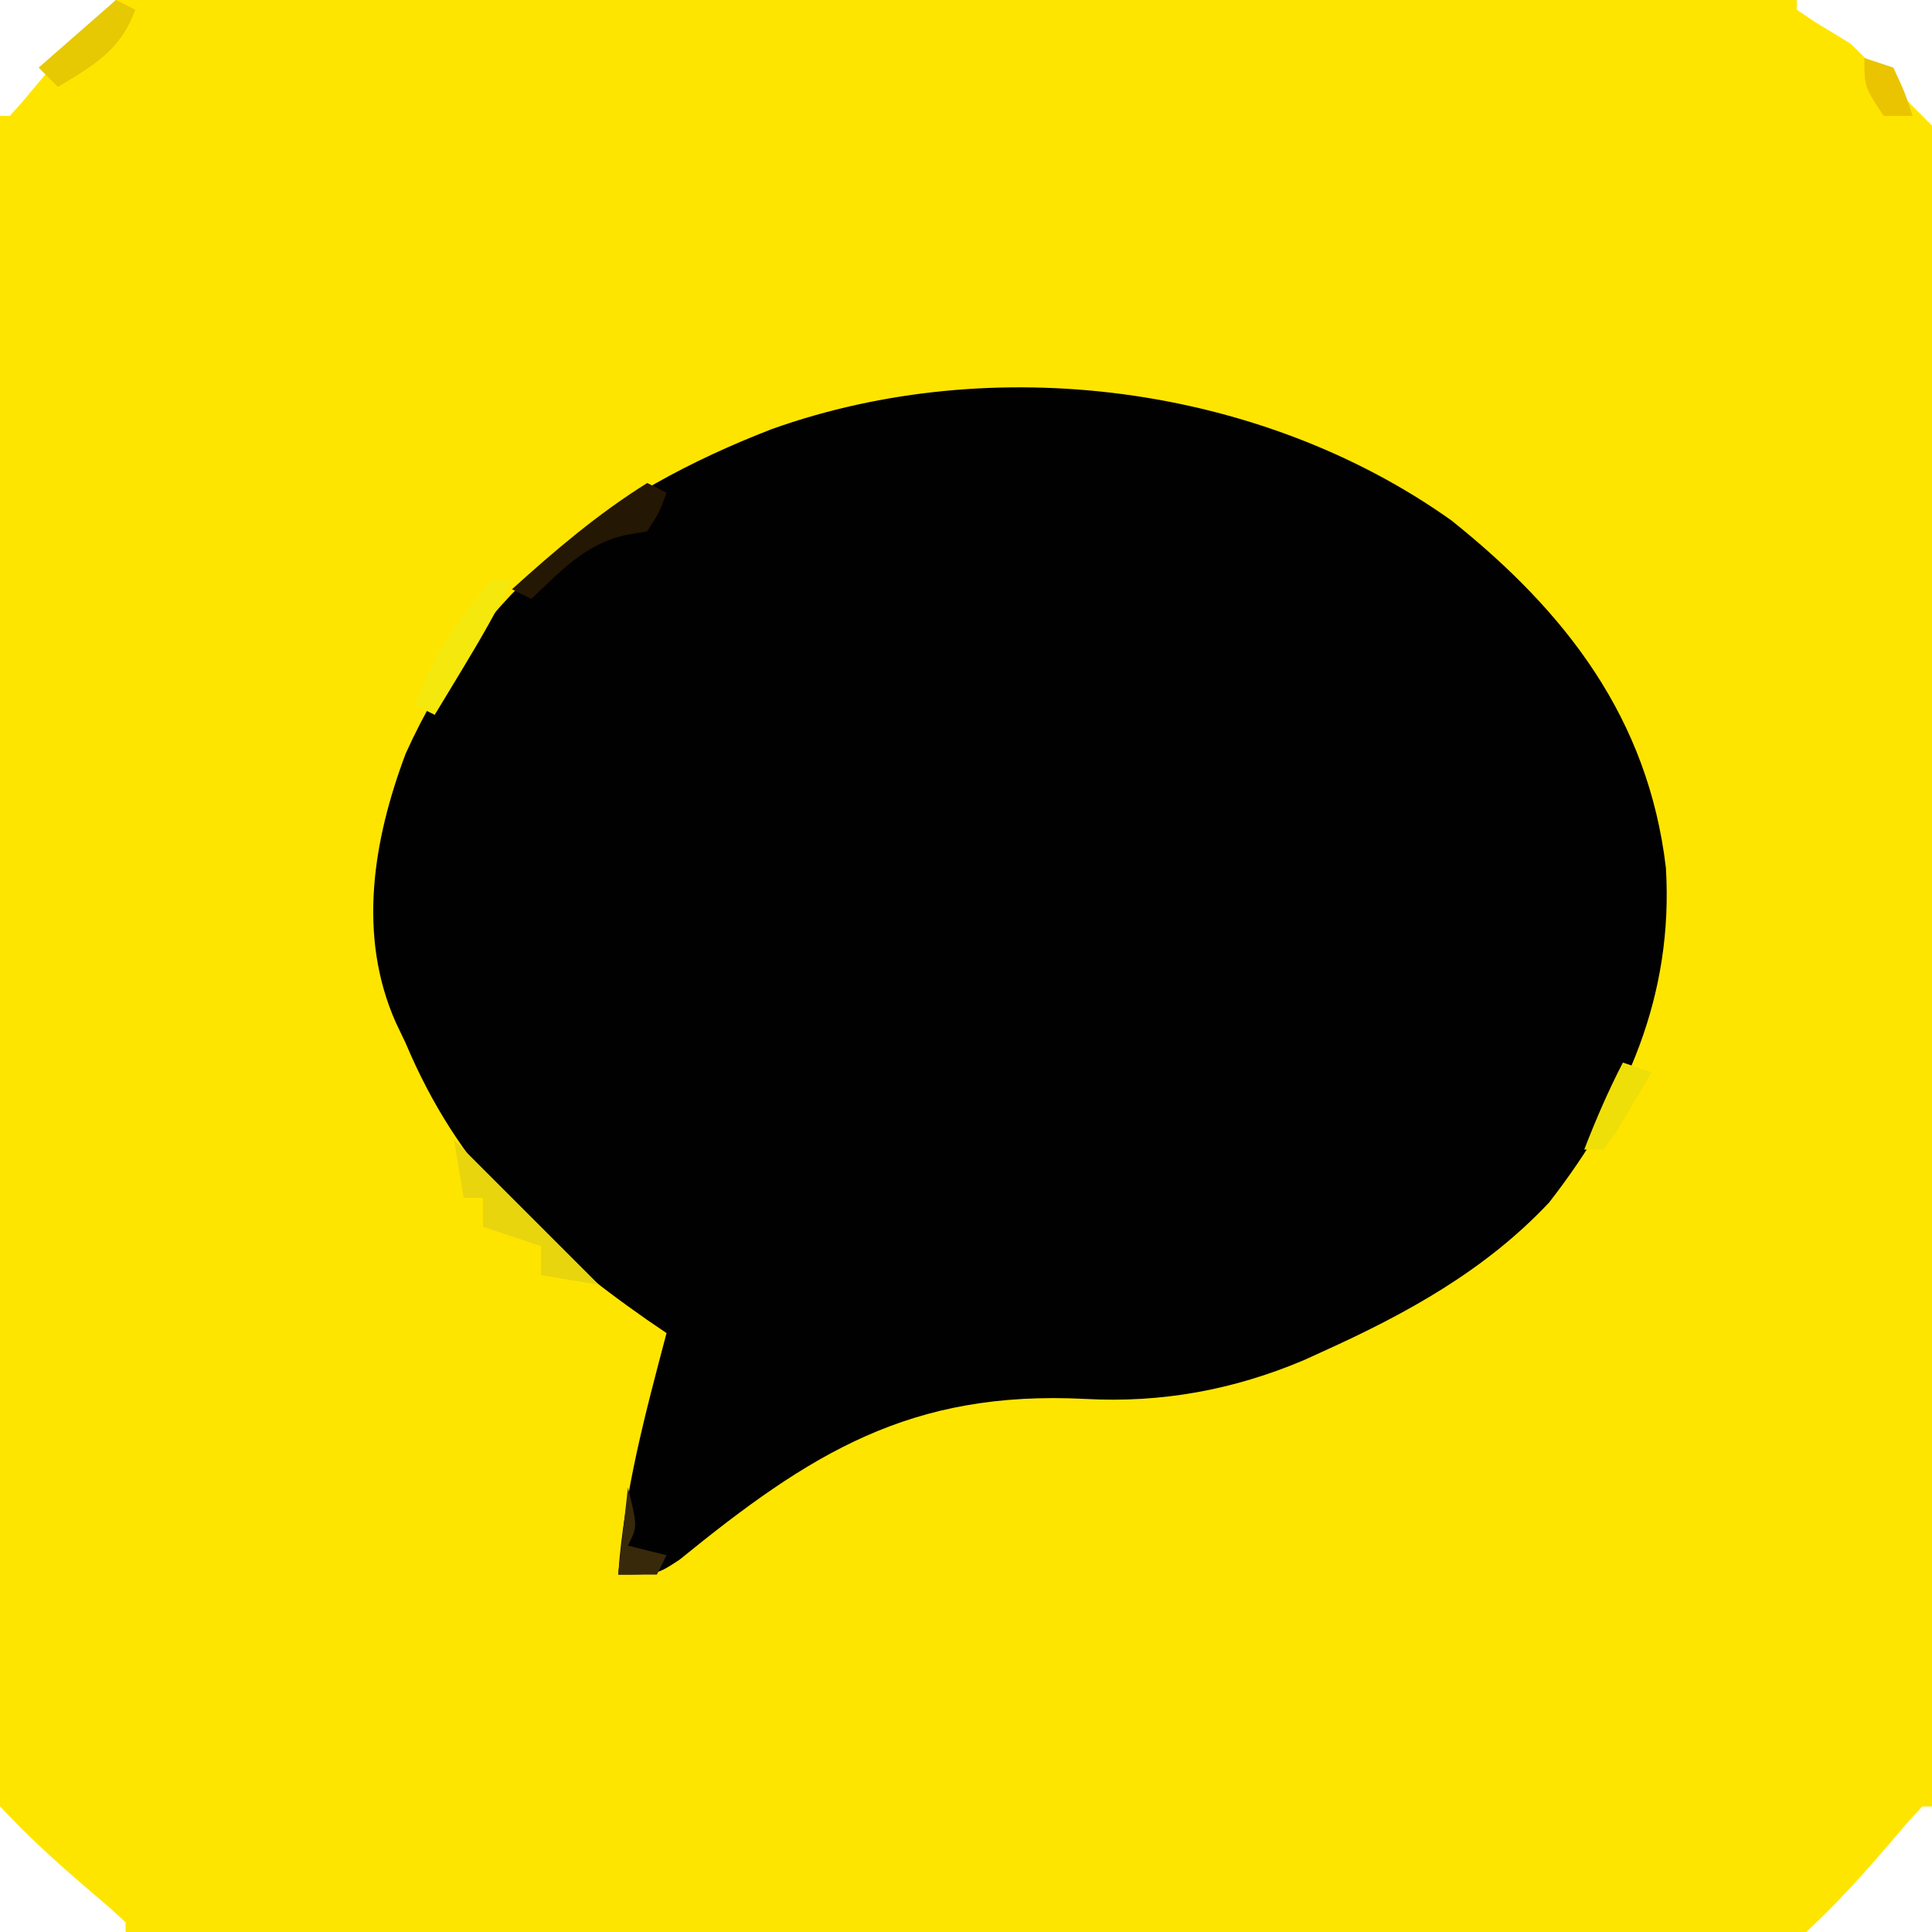
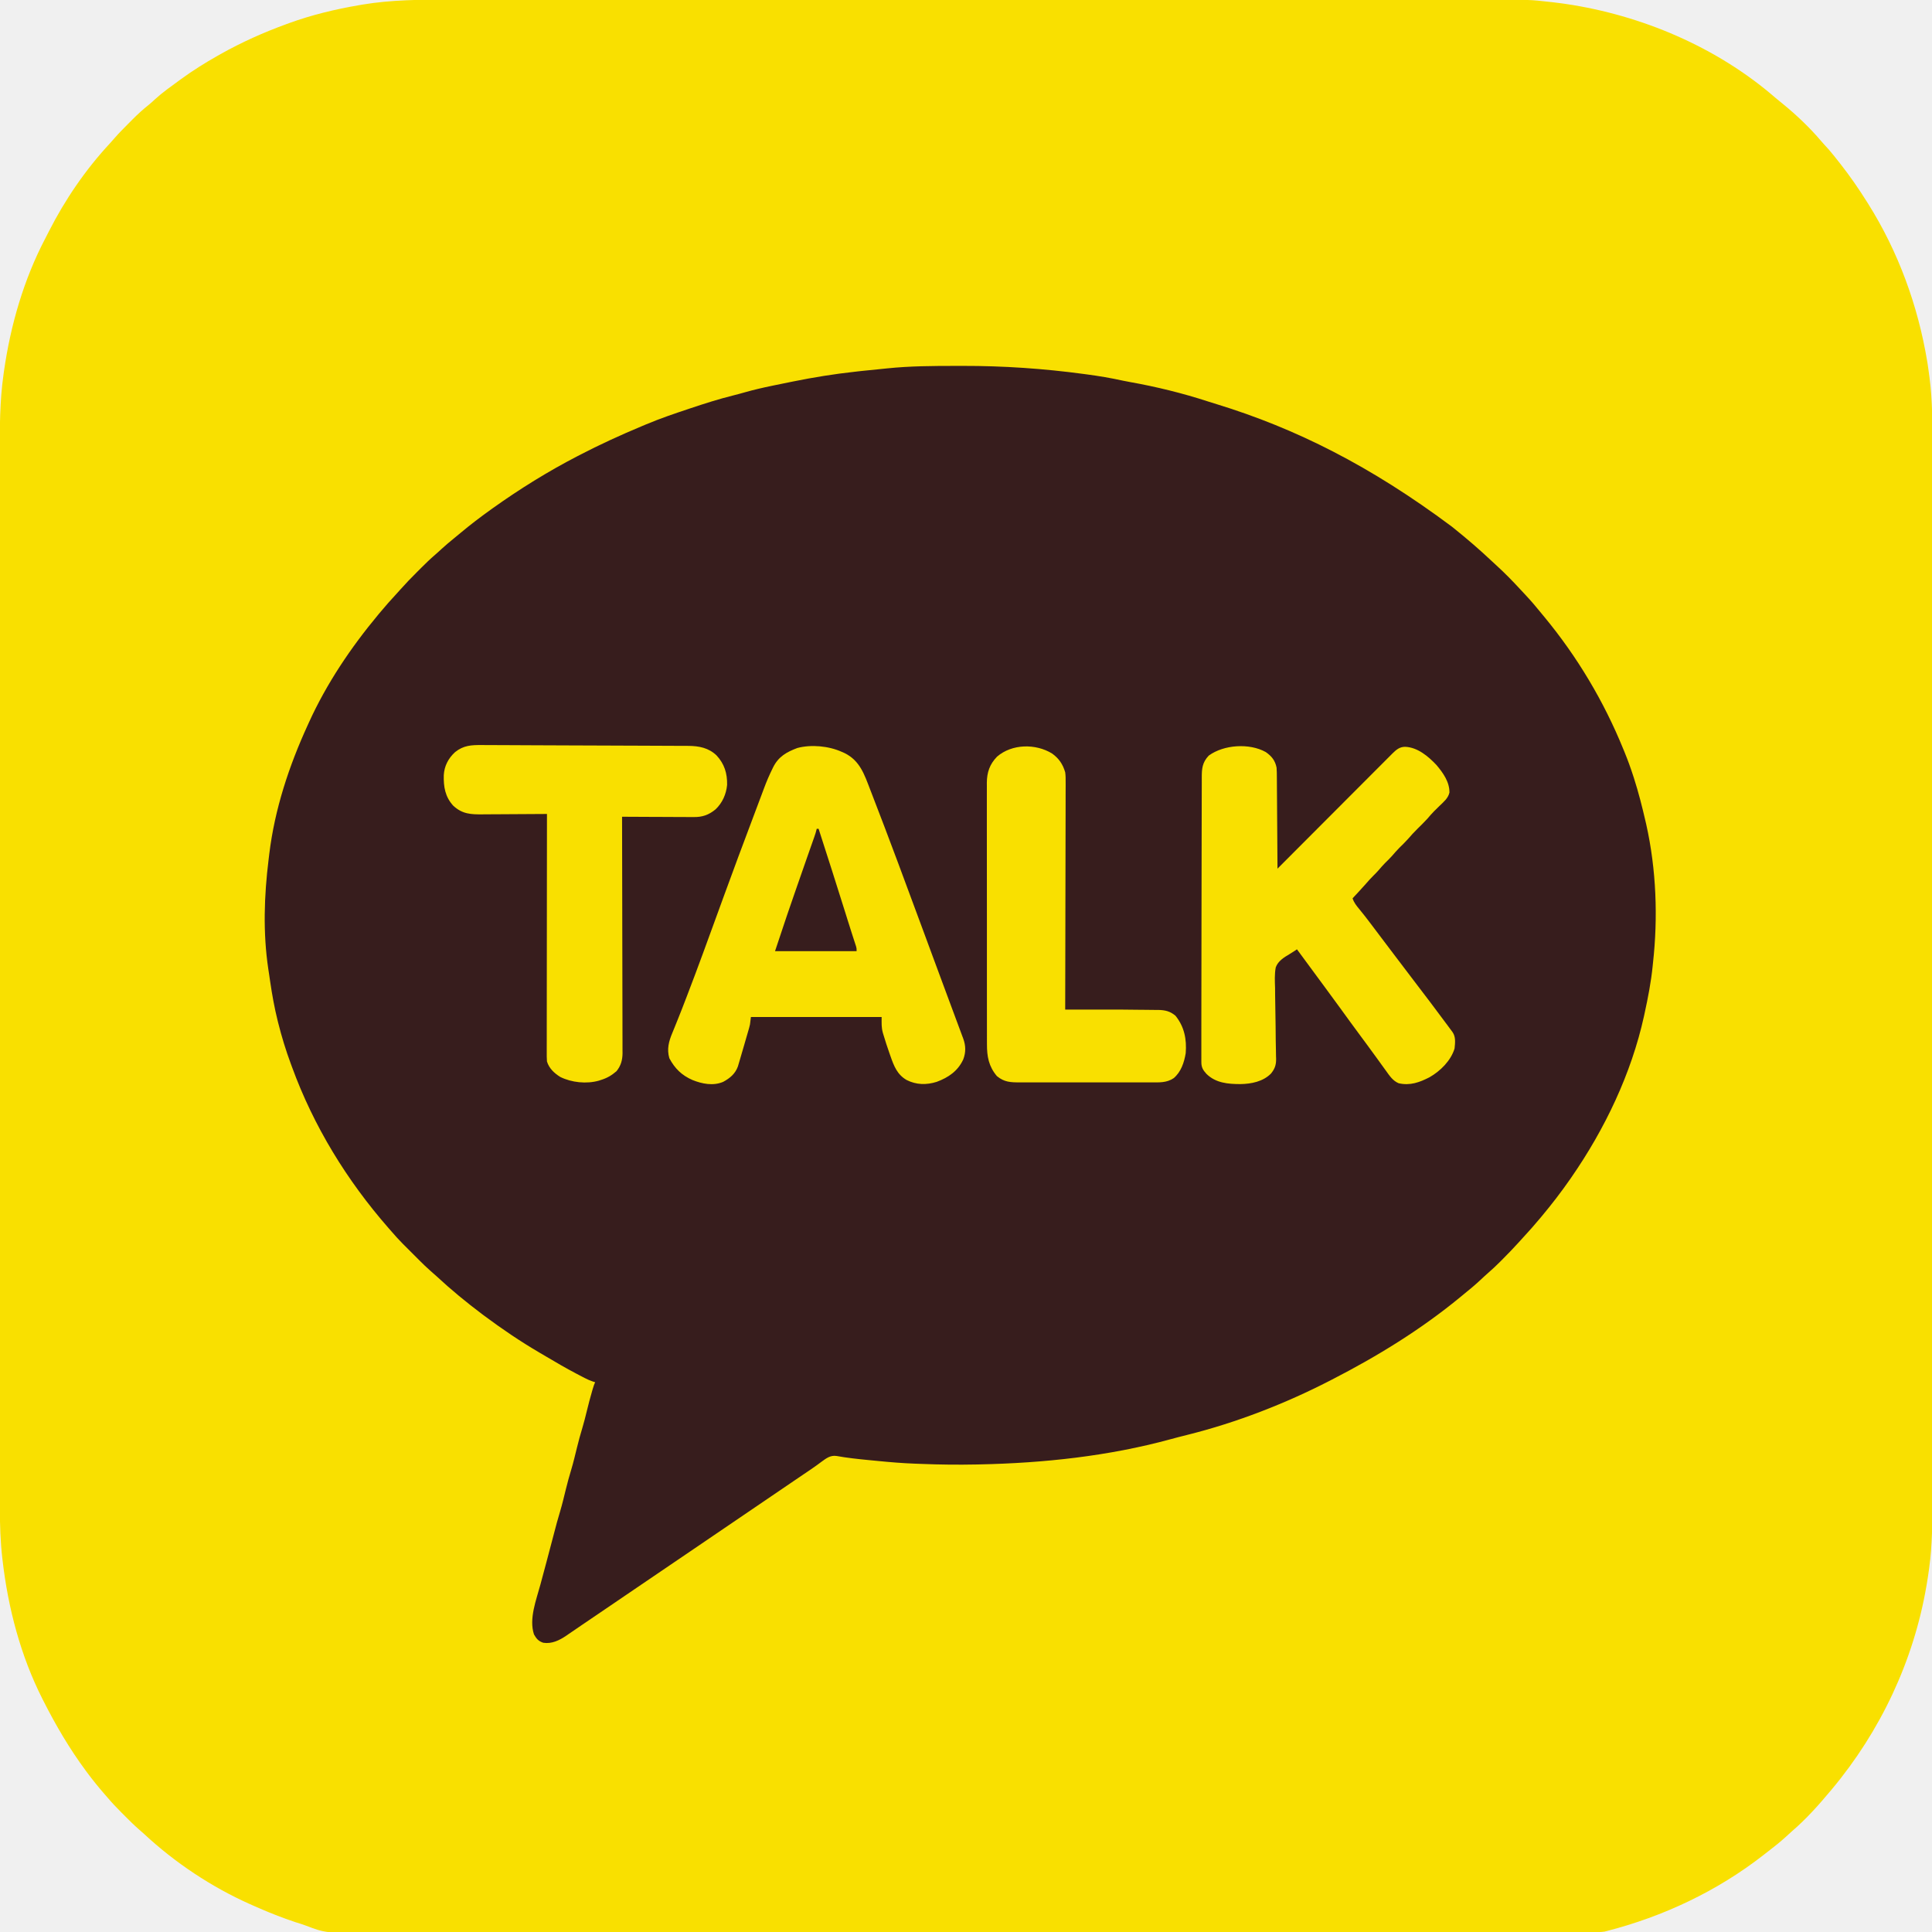
- <svg xmlns="http://www.w3.org/2000/svg" version="1.1" width="200" height="200">
-   <path d="M0 0 C66 0 132 0 200 0 C200 66 200 132 200 200 C134 200 68 200 0 200 C0 134 0 68 0 0 Z " fill="#FEE500" transform="translate(0,0)" />
-   <path d="M0 0 C11.88 9.489 20.376 20.504 22.203 35.957 C23.001 49.107 18.165 60.242 10.121 70.598 C3.522 77.632 -4.68 82.135 -13.375 86.062 C-13.995 86.345 -14.615 86.628 -15.254 86.919 C-22.542 90.006 -30.01 91.376 -37.914 90.941 C-56.029 90.024 -66.372 96.572 -79.898 107.58 C-82.25 109.125 -82.25 109.125 -86.25 109.125 C-85.636 100.526 -83.441 92.43 -81.25 84.125 C-81.928 83.664 -82.606 83.202 -83.305 82.727 C-94.671 74.761 -102.808 67.039 -108.25 54.125 C-108.589 53.415 -108.928 52.704 -109.277 51.973 C-113.273 42.969 -111.617 33.075 -108.25 24.125 C-100.532 7.029 -87.46 -2.843 -70.328 -9.465 C-47.464 -17.61 -19.793 -14.089 0 0 Z " fill="#020101" transform="translate(150.25,53.875)" />
-   <path d="M0 0 C0.33 0 0.66 0 1 0 C1 4.29 1 8.58 1 13 C-3.29 13 -7.58 13 -12 13 C-11.319 12.34 -10.639 11.68 -9.938 11 C-6.931 8.011 -4.198 4.803 -1.453 1.574 C-0.974 1.055 -0.494 0.535 0 0 Z " fill="#ffffff" transform="translate(199,187)" />
-   <path d="M0 0 C0.99 1.021 0.99 1.021 2 2.062 C4.989 5.069 8.197 7.802 11.426 10.547 C11.945 11.026 12.465 11.506 13 12 C13 12.33 13 12.66 13 13 C8.71 13 4.42 13 0 13 C0 8.71 0 4.42 0 0 Z " fill="#ffffff" transform="translate(0,187)" />
-   <path d="M0 0 C4.62 0 9.24 0 14 0 C14 4.29 14 8.58 14 13 C11.844 10.844 9.691 8.683 7.562 6.5 C4.702 3.627 4.702 3.627 0 0 Z " fill="#ffffff" transform="translate(186,0)" />
-   <path d="M0 0 C3.96 0 7.92 0 12 0 C11.299 0.681 10.598 1.361 9.875 2.062 C7.146 4.776 4.686 7.681 2.234 10.645 C1.827 11.092 1.42 11.539 1 12 C0.67 12 0.34 12 0 12 C0 8.04 0 4.08 0 0 Z " fill="#ffffff" transform="translate(0,0)" />
-   <path d="M0 0 C5 5 10 10 15 15 C12.03 14.505 12.03 14.505 9 14 C9 13.01 9 12.02 9 11 C7.02 10.34 5.04 9.68 3 9 C3 8.01 3 7.02 3 6 C2.34 6 1.68 6 1 6 C0.67 4.02 0.34 2.04 0 0 Z " fill="#E8D50E" transform="translate(47,118)" />
-   <path d="M0 0 C0.66 0.33 1.32 0.66 2 1 C1.312 2.938 1.312 2.938 0 5 C-0.722 5.124 -1.444 5.247 -2.188 5.375 C-6.404 6.312 -8.913 9.091 -12 12 C-12.66 11.67 -13.32 11.34 -14 11 C-9.527 6.958 -5.117 3.198 0 0 Z " fill="#241703" transform="translate(67,50)" />
-   <path d="M0 0 C0.66 0 1.32 0 2 0 C0.462 3.196 -1.289 6.216 -3.125 9.25 C-3.664 10.142 -4.203 11.034 -4.758 11.953 C-5.373 12.966 -5.373 12.966 -6 14 C-6.66 13.67 -7.32 13.34 -8 13 C-6.448 8.032 -3.489 3.821 0 0 Z " fill="#F5E80C" transform="translate(51,60)" />
-   <path d="M0 0 C0.66 0.33 1.32 0.66 2 1 C0.498 5.206 -2.286 6.739 -6 9 C-6.66 8.34 -7.32 7.68 -8 7 C-5.36 4.69 -2.72 2.38 0 0 Z " fill="#E6C803" transform="translate(12,0)" />
-   <path d="M0 0 C2.64 0 5.28 0 8 0 C8.33 0.66 8.66 1.32 9 2 C8.34 2 7.68 2 7 2 C7.33 3.32 7.66 4.64 8 6 C6.664 5.192 5.331 4.378 4 3.562 C3.257 3.11 2.515 2.658 1.75 2.191 C1.173 1.798 0.595 1.405 0 1 C0 0.67 0 0.34 0 0 Z " fill="#ffffff" transform="translate(186,0)" />
-   <path d="M0 0 C0.99 0.33 1.98 0.66 3 1 C2.217 2.339 1.423 3.671 0.625 5 C0.184 5.742 -0.257 6.485 -0.711 7.25 C-1.349 8.116 -1.349 8.116 -2 9 C-2.66 9 -3.32 9 -4 9 C-2.801 5.917 -1.523 2.937 0 0 Z " fill="#EFDF08" transform="translate(168,110)" />
-   <path d="M0 0 C1 4 1 4 0 6 C1.98 6.495 1.98 6.495 4 7 C3.67 7.66 3.34 8.32 3 9 C1.68 9 0.36 9 -1 9 C-0.67 6.03 -0.34 3.06 0 0 Z " fill="#38290B" transform="translate(65,154)" />
-   <path d="M0 0 C0.99 0.33 1.98 0.66 3 1 C4.188 3.562 4.188 3.562 5 6 C4.01 6 3.02 6 2 6 C0 3 0 3 0 0 Z " fill="#EAC401" transform="translate(193,6)" />
+ <svg xmlns="http://www.w3.org/2000/svg" version="1.1" width="2084" height="2084">
+   <path d="M0 0 C6.18 0.009 12.36 -0 18.54 -0.007 C29.338 -0.016 40.137 -0.015 50.935 -0.005 C62.504 0.005 74.072 0.008 85.641 0.003 C86.376 0.003 87.111 0.003 87.867 0.002 C90.86 0.001 93.853 -0 96.846 -0.001 C124.627 -0.013 152.408 -0.011 180.189 0.001 C206.946 0.012 233.704 0.018 260.462 0.017 C262.147 0.017 263.831 0.017 265.515 0.016 C272.284 0.016 279.053 0.016 285.822 0.015 C304.74 0.014 323.658 0.014 342.576 0.014 C343.868 0.015 343.868 0.015 345.186 0.015 C372.605 0.015 400.024 0.021 427.443 0.029 C428.776 0.03 428.776 0.03 430.136 0.03 C444.563 0.034 458.991 0.039 473.418 0.044 C530.653 0.063 587.887 0.069 645.122 0.064 C648.74 0.063 652.359 0.063 655.977 0.062 C657.319 0.062 657.319 0.062 658.688 0.062 C668.597 0.061 678.506 0.06 688.415 0.06 C689.748 0.059 689.748 0.059 691.108 0.059 C739.117 0.055 787.125 0.06 835.134 0.069 C836.827 0.069 838.52 0.07 840.214 0.07 C841.469 0.07 841.469 0.07 842.75 0.07 C844.438 0.071 846.127 0.071 847.815 0.071 C852.021 0.072 856.227 0.073 860.433 0.074 C878.85 0.077 897.266 0.079 915.683 0.078 C916.511 0.078 917.34 0.077 918.194 0.077 C922.365 0.077 926.537 0.077 930.708 0.076 C960.892 0.074 991.076 0.078 1021.259 0.094 C1024.238 0.095 1027.216 0.097 1030.194 0.098 C1031.29 0.099 1031.29 0.099 1032.409 0.099 C1043.946 0.105 1055.484 0.104 1067.021 0.1 C1078.387 0.096 1089.752 0.1 1101.117 0.111 C1107.187 0.116 1113.258 0.119 1119.328 0.112 C1165.673 0.068 1165.673 0.068 1185.826 2.379 C1187.237 2.53 1188.649 2.68 1190.06 2.83 C1193.325 3.19 1196.574 3.609 1199.826 4.067 C1201.011 4.233 1202.195 4.4 1203.416 4.572 C1285.535 16.696 1367.012 51.206 1429.936 105.887 C1432.601 108.185 1435.32 110.38 1438.076 112.567 C1452.684 124.47 1466.954 138.056 1479.158 152.43 C1481.803 155.521 1484.571 158.5 1487.322 161.496 C1490.959 165.684 1494.389 170.028 1497.826 174.379 C1498.767 175.569 1498.767 175.569 1499.727 176.783 C1510.234 190.154 1519.79 203.977 1528.826 218.379 C1529.26 219.066 1529.694 219.754 1530.14 220.462 C1562.484 272.002 1583.712 330.19 1593.639 390.129 C1593.913 391.773 1593.913 391.773 1594.193 393.45 C1594.677 396.577 1595.102 399.708 1595.502 402.848 C1595.725 404.591 1595.955 406.334 1596.191 408.076 C1599.411 432.579 1599.255 457.026 1599.212 481.697 C1599.204 487.969 1599.214 494.241 1599.221 500.513 C1599.232 511.48 1599.232 522.447 1599.224 533.414 C1599.216 545.167 1599.214 556.919 1599.221 568.672 C1599.221 569.417 1599.221 570.163 1599.222 570.931 C1599.223 573.969 1599.225 577.006 1599.227 580.044 C1599.243 608.257 1599.244 636.471 1599.235 664.684 C1599.227 691.867 1599.224 719.05 1599.228 746.233 C1599.228 747.943 1599.228 749.653 1599.229 751.364 C1599.229 758.238 1599.23 765.111 1599.231 771.985 C1599.234 791.199 1599.236 810.412 1599.237 829.625 C1599.237 830.499 1599.237 831.374 1599.237 832.275 C1599.238 860.13 1599.235 887.985 1599.228 915.84 C1599.228 916.743 1599.228 917.646 1599.228 918.576 C1599.224 933.236 1599.22 947.896 1599.217 962.556 C1599.202 1020.691 1599.203 1078.825 1599.217 1136.96 C1599.221 1151.613 1599.225 1166.265 1599.228 1180.918 C1599.229 1182.271 1599.229 1182.271 1599.229 1183.652 C1599.235 1211.479 1599.238 1239.307 1599.237 1267.134 C1599.237 1268.008 1599.237 1268.882 1599.237 1269.783 C1599.236 1288.975 1599.234 1308.167 1599.231 1327.359 C1599.23 1334.226 1599.229 1341.094 1599.228 1347.962 C1599.228 1349.67 1599.228 1351.378 1599.227 1353.087 C1599.224 1380.257 1599.228 1407.427 1599.236 1434.597 C1599.244 1462.732 1599.241 1490.868 1599.225 1519.004 C1599.224 1522.031 1599.222 1525.059 1599.221 1528.087 C1599.22 1528.83 1599.22 1529.573 1599.219 1530.338 C1599.213 1542.054 1599.218 1553.769 1599.226 1565.485 C1599.234 1577.034 1599.231 1588.582 1599.217 1600.131 C1599.21 1606.296 1599.207 1612.461 1599.218 1618.626 C1599.258 1643.056 1599.144 1667.135 1595.826 1691.379 C1595.704 1692.294 1595.583 1693.208 1595.457 1694.15 C1594.777 1699.203 1594.008 1704.23 1593.139 1709.254 C1593.013 1709.992 1592.888 1710.73 1592.758 1711.49 C1578.927 1792.06 1543.2 1867.736 1490.826 1930.379 C1490.174 1931.161 1490.174 1931.161 1489.508 1931.959 C1476.687 1947.276 1463.14 1962.559 1447.932 1975.551 C1445.469 1977.689 1443.091 1979.91 1440.701 1982.129 C1434.95 1987.367 1428.917 1992.163 1422.749 1996.898 C1420.753 1998.435 1418.77 1999.988 1416.787 2001.543 C1367.092 2040.31 1308.784 2067.782 1247.826 2083.379 C1247.139 2083.556 1246.452 2083.732 1245.745 2083.914 C1241.635 2084.569 1237.596 2084.52 1233.441 2084.513 C1232.486 2084.515 1231.53 2084.517 1230.546 2084.519 C1227.319 2084.526 1224.092 2084.525 1220.865 2084.525 C1218.528 2084.528 1216.191 2084.531 1213.854 2084.535 C1208.07 2084.544 1202.285 2084.548 1196.5 2084.55 C1189.525 2084.553 1182.549 2084.562 1175.574 2084.57 C1161.726 2084.587 1147.878 2084.599 1134.03 2084.608 C1121.623 2084.616 1109.216 2084.626 1096.809 2084.639 C1095.974 2084.639 1095.14 2084.64 1094.281 2084.641 C1090.884 2084.645 1087.487 2084.648 1084.09 2084.651 C1038.094 2084.697 992.098 2084.728 946.102 2084.756 C943.239 2084.758 940.376 2084.76 937.513 2084.762 C862.809 2084.807 788.105 2084.847 713.401 2084.874 C695.92 2084.88 678.44 2084.886 660.959 2084.893 C657.86 2084.894 654.761 2084.895 651.661 2084.896 C586.384 2084.921 521.106 2084.973 455.828 2085.041 C408.188 2085.091 360.549 2085.137 312.909 2085.154 C311.928 2085.154 310.948 2085.155 309.938 2085.155 C288.413 2085.163 266.888 2085.169 245.362 2085.172 C236.7 2085.174 228.039 2085.175 219.377 2085.177 C218.429 2085.177 217.481 2085.178 216.504 2085.178 C186.001 2085.184 155.498 2085.215 124.994 2085.26 C94.251 2085.304 63.508 2085.323 32.765 2085.308 C28.509 2085.306 24.254 2085.304 19.998 2085.302 C19.164 2085.302 18.329 2085.302 17.47 2085.301 C4.302 2085.297 -8.865 2085.319 -22.033 2085.352 C-35.005 2085.385 -47.978 2085.389 -60.951 2085.362 C-67.88 2085.349 -74.809 2085.348 -81.738 2085.384 C-133.748 2085.633 -133.748 2085.633 -155.681 2077.322 C-159.22 2075.983 -162.818 2074.903 -166.435 2073.797 C-168.581 2073.066 -170.724 2072.323 -172.861 2071.567 C-174.039 2071.155 -175.217 2070.743 -176.431 2070.319 C-188.91 2065.881 -201.083 2060.778 -213.174 2055.379 C-214.031 2054.999 -214.888 2054.62 -215.772 2054.228 C-256.939 2035.859 -296.537 2009.524 -329.549 1978.793 C-331.601 1976.906 -333.679 1975.087 -335.795 1973.274 C-340.668 1969.024 -345.232 1964.471 -349.792 1959.891 C-351.234 1958.444 -352.681 1957.002 -354.129 1955.561 C-359.357 1950.337 -364.389 1945.012 -369.174 1939.379 C-370.158 1938.249 -371.144 1937.12 -372.131 1935.992 C-378.774 1928.335 -385.135 1920.524 -391.174 1912.379 C-391.675 1911.704 -392.177 1911.028 -392.693 1910.332 C-410.207 1886.639 -424.88 1861.657 -438.174 1835.379 C-438.611 1834.521 -439.048 1833.663 -439.498 1832.78 C-462.958 1786.401 -476.487 1734.791 -482.424 1683.317 C-482.507 1682.602 -482.59 1681.887 -482.676 1681.15 C-484.727 1663.27 -485.323 1645.49 -485.302 1627.505 C-485.304 1625.446 -485.305 1623.387 -485.308 1621.328 C-485.312 1615.696 -485.311 1610.064 -485.308 1604.431 C-485.307 1598.294 -485.311 1592.157 -485.314 1586.019 C-485.319 1575.271 -485.321 1564.522 -485.32 1553.773 C-485.319 1542.246 -485.32 1530.719 -485.323 1519.192 C-485.324 1518.463 -485.324 1517.733 -485.324 1516.981 C-485.325 1514.01 -485.326 1511.038 -485.327 1508.067 C-485.337 1477.106 -485.34 1446.145 -485.341 1415.184 C-485.341 1411.854 -485.341 1408.524 -485.341 1405.194 C-485.341 1404.368 -485.341 1403.541 -485.341 1402.69 C-485.341 1384.357 -485.344 1366.023 -485.346 1347.69 C-485.347 1340.135 -485.348 1332.58 -485.349 1325.026 C-485.349 1324.191 -485.349 1323.356 -485.349 1322.496 C-485.356 1274.671 -485.36 1226.846 -485.359 1179.022 C-485.359 1177.233 -485.359 1175.444 -485.359 1173.655 C-485.359 1165.579 -485.359 1157.502 -485.359 1149.426 C-485.359 1145.825 -485.359 1142.224 -485.359 1138.622 C-485.359 1136.82 -485.359 1135.017 -485.359 1133.215 C-485.358 1076.234 -485.366 1019.254 -485.379 962.273 C-485.383 947.919 -485.386 933.565 -485.39 919.21 C-485.39 918.326 -485.39 917.442 -485.39 916.531 C-485.397 889.271 -485.4 862.01 -485.402 834.749 C-485.402 833.893 -485.402 833.037 -485.402 832.154 C-485.403 813.352 -485.403 794.549 -485.403 775.746 C-485.402 769.018 -485.402 762.289 -485.402 755.56 C-485.402 753.887 -485.402 752.213 -485.402 750.539 C-485.402 723.912 -485.408 697.285 -485.416 670.658 C-485.425 643.825 -485.427 616.992 -485.421 590.16 C-485.42 586.444 -485.419 582.728 -485.418 579.012 C-485.418 578.283 -485.418 577.555 -485.418 576.805 C-485.415 565.318 -485.42 553.832 -485.427 542.345 C-485.434 531.023 -485.433 519.701 -485.426 508.379 C-485.422 502.334 -485.421 496.289 -485.429 490.244 C-485.465 461.444 -485.435 432.771 -481.361 404.192 C-481.189 402.958 -481.018 401.724 -480.841 400.453 C-473.763 351.075 -459.553 301.824 -436.293 257.528 C-434.997 255.041 -433.734 252.539 -432.471 250.035 C-415.042 215.758 -392.829 183.192 -366.588 155.004 C-364.717 152.97 -362.915 150.911 -361.119 148.813 C-356.63 143.667 -351.822 138.842 -346.996 134.016 C-345.435 132.453 -343.882 130.882 -342.33 129.311 C-336.665 123.615 -330.893 118.312 -324.583 113.327 C-322.195 111.397 -319.963 109.365 -317.736 107.254 C-309.738 99.989 -300.896 93.736 -292.174 87.379 C-291.345 86.774 -290.516 86.168 -289.662 85.544 C-276.966 76.317 -263.84 68.087 -250.174 60.379 C-249.209 59.834 -248.245 59.288 -247.251 58.726 C-224.382 45.874 -200.818 35.344 -176.174 26.379 C-174.737 25.852 -174.737 25.852 -173.272 25.314 C-148.921 16.469 -123.565 10.369 -98.049 6.004 C-96.757 5.778 -95.465 5.551 -94.134 5.318 C-62.927 0.127 -31.537 -0.061 0 0 Z " fill="#F9E000" transform="translate(485.1736,-0.3792013)" />
+   <path d="M0 0 C2.646 -0.002 5.291 -0.007 7.937 -0.013 C51.904 -0.081 95.193 2.866 138.76 8.748 C139.848 8.893 140.935 9.038 142.055 9.188 C155.021 10.93 167.787 13.047 180.557 15.887 C183.232 16.467 185.918 16.963 188.612 17.443 C217.034 22.522 245.266 29.452 272.714 38.409 C275.752 39.389 278.801 40.327 281.854 41.26 C367.125 67.418 447.751 107.807 535.51 173.311 C536.147 173.821 536.783 174.331 537.439 174.857 C551.647 186.26 565.379 198.031 578.624 210.541 C580.479 212.281 582.35 214 584.229 215.713 C593.135 223.859 601.472 232.429 609.653 241.3 C611.383 243.173 613.124 245.035 614.87 246.893 C621.04 253.478 626.863 260.27 632.51 267.311 C633.493 268.503 634.478 269.695 635.463 270.885 C670.883 313.759 699.553 361.831 720.51 413.311 C721.005 414.514 721.5 415.717 722.01 416.956 C725.48 425.447 728.574 434.013 731.385 442.748 C731.595 443.398 731.805 444.047 732.021 444.716 C736.952 460.051 740.897 475.617 744.51 491.311 C744.768 492.424 745.026 493.538 745.292 494.685 C756.13 543.184 758.033 595.019 752.51 644.311 C752.414 645.272 752.317 646.233 752.218 647.224 C750.483 664.477 747.206 681.38 743.51 698.311 C743.29 699.33 743.07 700.35 742.844 701.401 C729.21 763.432 700.53 823.323 664.51 875.311 C664.09 875.919 663.669 876.527 663.236 877.153 C653.618 890.991 643.329 904.393 632.51 917.311 C632.091 917.815 631.671 918.32 631.239 918.839 C624.973 926.369 618.517 933.681 611.85 940.857 C610.569 942.247 609.305 943.654 608.042 945.061 C602.154 951.602 596.036 957.89 589.823 964.123 C589.027 964.924 588.231 965.724 587.411 966.549 C583.185 970.764 578.881 974.816 574.357 978.709 C571.568 981.128 568.89 983.66 566.198 986.186 C560.496 991.484 554.584 996.44 548.51 1001.311 C547.329 1002.282 546.15 1003.254 544.971 1004.228 C502.376 1039.344 455.534 1068.13 406.51 1093.311 C405.597 1093.781 404.684 1094.252 403.744 1094.737 C355.845 1119.369 303.568 1139.716 251.26 1152.811 C248.918 1153.405 246.575 1154 244.233 1154.596 C243.092 1154.885 241.952 1155.173 240.776 1155.471 C237.845 1156.224 234.925 1157.006 232.006 1157.807 C165.113 1176.078 95.235 1183.476 26.073 1184.936 C24.498 1184.969 24.498 1184.969 22.892 1185.004 C3.187 1185.407 -16.465 1185.199 -36.158 1184.402 C-38.623 1184.305 -41.089 1184.22 -43.554 1184.134 C-56.97 1183.631 -70.294 1182.53 -83.652 1181.209 C-87.08 1180.87 -90.508 1180.542 -93.937 1180.215 C-105.388 1179.108 -116.742 1177.894 -128.068 1175.844 C-134.818 1174.799 -139.369 1178.435 -144.571 1182.215 C-146.051 1183.308 -147.529 1184.403 -149.006 1185.5 C-153.725 1188.94 -158.588 1192.169 -163.427 1195.436 C-165.593 1196.906 -167.758 1198.378 -169.923 1199.85 C-171.011 1200.589 -172.099 1201.327 -173.22 1202.089 C-178.477 1205.661 -183.733 1209.236 -188.99 1212.811 C-191.073 1214.227 -193.156 1215.644 -195.24 1217.061 C-196.271 1217.762 -197.302 1218.463 -198.365 1219.186 C-218.156 1232.644 -237.948 1246.102 -257.74 1259.561 C-258.771 1260.262 -259.802 1260.963 -260.864 1261.685 C-262.95 1263.103 -265.035 1264.522 -267.121 1265.94 C-272.292 1269.456 -277.464 1272.973 -282.634 1276.49 C-294.173 1284.339 -305.718 1292.181 -317.267 1300.016 C-329.681 1308.438 -342.086 1316.873 -354.49 1325.311 C-361.723 1330.231 -368.957 1335.151 -376.192 1340.069 C-378.469 1341.616 -380.745 1343.164 -383.022 1344.712 C-389.569 1349.164 -396.12 1353.61 -402.677 1358.046 C-406.098 1360.362 -409.506 1362.694 -412.908 1365.037 C-414.476 1366.108 -416.045 1367.178 -417.615 1368.248 C-418.282 1368.714 -418.949 1369.18 -419.636 1369.659 C-427.1 1374.716 -435.294 1378.74 -444.49 1377.311 C-449.704 1375.54 -451.816 1373.064 -454.49 1368.311 C-460.143 1351.351 -451.909 1330.843 -447.49 1314.311 C-447.142 1313.001 -446.795 1311.692 -446.448 1310.383 C-444.652 1303.624 -442.833 1296.87 -441.005 1290.119 C-438.225 1279.845 -435.511 1269.557 -432.865 1259.248 C-430.857 1251.431 -428.756 1243.669 -426.403 1235.949 C-423.998 1227.909 -422.08 1219.742 -420.076 1211.596 C-418.353 1204.636 -416.506 1197.753 -414.404 1190.9 C-411.987 1182.883 -410.078 1174.733 -408.078 1166.604 C-406.331 1159.549 -404.459 1152.569 -402.333 1145.619 C-400.507 1139.568 -398.996 1133.449 -397.49 1127.311 C-395.688 1119.976 -393.816 1112.68 -391.677 1105.436 C-391.47 1104.734 -391.263 1104.033 -391.05 1103.311 C-390.323 1100.89 -389.622 1098.576 -388.49 1096.311 C-389.372 1096.033 -390.255 1095.756 -391.164 1095.47 C-394.176 1094.42 -396.87 1093.223 -399.701 1091.764 C-400.686 1091.256 -401.671 1090.748 -402.686 1090.224 C-404.26 1089.401 -404.26 1089.401 -405.865 1088.561 C-407.514 1087.699 -407.514 1087.699 -409.197 1086.821 C-419.89 1081.185 -430.329 1075.153 -440.708 1068.964 C-443.294 1067.427 -445.89 1065.907 -448.49 1064.393 C-469.226 1052.24 -489.239 1038.694 -508.49 1024.311 C-509.068 1023.879 -509.646 1023.447 -510.242 1023.002 C-527.313 1010.183 -543.907 996.555 -559.54 982.014 C-561.725 979.989 -563.961 978.035 -566.217 976.091 C-570.233 972.58 -574.041 968.904 -577.806 965.127 C-578.466 964.468 -579.126 963.809 -579.807 963.129 C-581.19 961.747 -582.572 960.363 -583.953 958.977 C-586.047 956.878 -588.146 954.785 -590.245 952.691 C-591.599 951.337 -592.953 949.982 -594.306 948.627 C-594.923 948.012 -595.54 947.397 -596.175 946.764 C-600.476 942.44 -604.513 937.932 -608.49 933.311 C-609.512 932.143 -610.535 930.976 -611.56 929.811 C-656.289 878.662 -692.162 820.217 -715.49 756.311 C-715.905 755.194 -716.319 754.078 -716.747 752.927 C-722.152 738.317 -726.654 723.664 -730.427 708.561 C-730.613 707.821 -730.798 707.082 -730.99 706.32 C-734.456 692.406 -736.981 678.373 -739.052 664.186 C-739.176 663.34 -739.299 662.494 -739.427 661.623 C-739.672 659.941 -739.915 658.26 -740.158 656.578 C-740.442 654.638 -740.745 652.7 -741.052 650.764 C-746.932 611.623 -745.601 571.596 -740.755 532.462 C-740.51 530.476 -740.273 528.489 -740.037 526.501 C-734.164 478.112 -718.739 431.483 -698.49 387.311 C-698.077 386.401 -697.665 385.492 -697.241 384.555 C-678.176 342.617 -651.936 303.638 -622.49 268.311 C-622.009 267.731 -621.528 267.151 -621.033 266.554 C-614.906 259.173 -608.569 252.03 -602.039 245.004 C-600.873 243.73 -599.721 242.443 -598.575 241.151 C-592.92 234.779 -587.03 228.696 -580.996 222.687 C-579.422 221.118 -577.853 219.544 -576.285 217.969 C-571.387 213.068 -566.45 208.263 -561.182 203.758 C-558.79 201.712 -556.489 199.571 -554.177 197.436 C-549.766 193.417 -545.252 189.582 -540.607 185.838 C-538.277 183.96 -535.977 182.05 -533.685 180.127 C-523.265 171.406 -512.537 163.22 -501.49 155.311 C-500.269 154.436 -500.269 154.436 -499.024 153.544 C-469.822 132.71 -439.355 113.789 -407.49 97.311 C-406.865 96.986 -406.24 96.661 -405.596 96.327 C-383.603 84.907 -361.226 74.645 -338.363 65.094 C-336.704 64.4 -335.047 63.702 -333.391 63.003 C-318.367 56.683 -302.943 51.47 -287.49 46.311 C-286.513 45.984 -286.513 45.984 -285.517 45.65 C-270.2 40.532 -254.875 35.64 -239.189 31.76 C-235.178 30.767 -231.206 29.669 -227.232 28.537 C-217.453 25.76 -207.633 23.48 -197.677 21.436 C-196.468 21.185 -196.468 21.185 -195.235 20.93 C-189.324 19.705 -183.408 18.504 -177.49 17.311 C-176.685 17.147 -175.88 16.984 -175.051 16.817 C-152.94 12.34 -130.917 8.763 -108.49 6.311 C-106.158 6.044 -103.826 5.777 -101.494 5.51 C-95.469 4.835 -89.438 4.242 -83.402 3.683 C-80.108 3.369 -76.819 3.026 -73.529 2.676 C-49.065 0.135 -24.569 0.014 0 0 Z " fill="#371D1D" transform="translate(1030.49,394.6895)" />
+   <path d="M0 0 C1.03 0.458 2.06 0.915 3.121 1.387 C19.699 9.597 24.414 24.576 30.688 40.812 C31.02 41.668 31.352 42.523 31.694 43.404 C51.358 94.053 70.168 145.037 89 196 C89.376 197.019 89.753 198.038 90.141 199.087 C92.856 206.436 95.572 213.785 98.285 221.135 C103.106 234.193 107.945 247.245 112.793 260.293 C113.09 261.091 113.386 261.889 113.692 262.712 C116.682 270.761 119.674 278.81 122.666 286.858 C123.784 289.864 124.901 292.87 126.019 295.876 C126.544 297.291 127.07 298.705 127.597 300.119 C128.321 302.067 129.045 304.015 129.77 305.964 C130.178 307.062 130.586 308.16 131.007 309.291 C133.814 316.948 133.961 324.087 131.031 331.777 C125.224 344.294 115.074 351.262 102.379 355.973 C91.267 359.44 80.477 359.263 70 354 C59.777 348.093 56.252 338.897 52.5 328.125 C52.113 327.025 51.725 325.926 51.326 324.792 C49.062 318.278 46.871 311.746 44.938 305.125 C44.734 304.456 44.53 303.787 44.32 303.098 C42.643 297.029 43 292.792 43 286 C-3.53 286 -50.06 286 -98 286 C-98.33 288.64 -98.66 291.28 -99 294 C-99.282 295.314 -99.595 296.623 -99.968 297.915 C-100.155 298.573 -100.342 299.231 -100.535 299.909 C-100.736 300.593 -100.937 301.276 -101.145 301.98 C-101.356 302.715 -101.567 303.45 -101.784 304.207 C-102.455 306.535 -103.134 308.861 -103.812 311.188 C-104.256 312.727 -104.7 314.267 -105.143 315.807 C-106.213 319.519 -107.297 323.227 -108.391 326.933 C-108.787 328.279 -109.182 329.625 -109.574 330.973 C-110.095 332.762 -110.625 334.549 -111.156 336.336 C-111.45 337.33 -111.743 338.325 -112.045 339.349 C-114.914 347.313 -120.706 352.075 -128 356 C-138.736 360.542 -150.562 358.178 -161 354 C-172.604 348.937 -180.078 341.61 -186.004 330.48 C-188.834 320.591 -186.614 312.347 -182.732 303.085 C-181.902 301.104 -181.099 299.113 -180.301 297.119 C-179.14 294.224 -177.971 291.334 -176.796 288.446 C-173.793 281.041 -170.93 273.583 -168.062 266.125 C-167.756 265.33 -167.45 264.535 -167.134 263.716 C-155.497 233.487 -144.465 203.027 -133.387 172.59 C-131.487 167.372 -129.588 162.155 -127.688 156.938 C-127.451 156.289 -127.215 155.641 -126.972 154.974 C-116.807 127.067 -106.43 99.242 -95.943 71.455 C-93.56 65.143 -91.185 58.829 -88.825 52.508 C-87.648 49.36 -86.464 46.214 -85.278 43.069 C-84.777 41.737 -84.279 40.404 -83.784 39.069 C-81.161 32.004 -78.225 25.168 -74.891 18.414 C-74.562 17.744 -74.233 17.073 -73.894 16.382 C-68.2 5.11 -59.523 0.196 -47.969 -4.137 C-33.013 -8.158 -14.023 -6.335 0 0 Z " fill="#F9E000" transform="translate(908,811)" />
+   <path d="M0 0 C6.294 4.379 10.129 9.145 11.625 16.75 C11.921 20.351 11.936 23.939 11.944 27.551 C11.954 28.615 11.964 29.679 11.974 30.775 C12.005 34.276 12.022 37.777 12.039 41.277 C12.058 43.711 12.077 46.145 12.098 48.579 C12.149 54.972 12.189 61.365 12.226 67.759 C12.266 74.288 12.317 80.817 12.367 87.346 C12.464 100.147 12.549 112.948 12.625 125.75 C13.28 125.093 13.935 124.436 14.61 123.759 C30.545 107.78 46.486 91.806 62.433 75.838 C70.145 68.116 77.855 60.392 85.56 52.664 C92.276 45.928 98.995 39.196 105.718 32.468 C109.279 28.906 112.837 25.341 116.391 21.772 C119.737 18.413 123.086 15.059 126.44 11.709 C127.67 10.478 128.898 9.246 130.125 8.012 C131.8 6.326 133.481 4.648 135.164 2.97 C135.648 2.481 136.131 1.992 136.629 1.487 C140.719 -2.566 144.392 -5.678 150.312 -5.688 C163.715 -5.154 175.193 4.509 184.078 13.922 C191.217 22.359 198.268 32.232 198.094 43.68 C196.696 49.855 191.742 53.832 187.375 58.062 C186.005 59.41 184.636 60.759 183.27 62.109 C182.657 62.71 182.044 63.31 181.413 63.929 C179.004 66.382 176.773 68.969 174.559 71.598 C171.119 75.427 167.404 78.989 163.747 82.609 C160.107 86.225 156.643 89.91 153.328 93.828 C150.391 97.142 147.188 100.194 144.039 103.305 C141.337 106.041 138.834 108.9 136.336 111.82 C133.88 114.59 131.234 117.15 128.598 119.746 C126.052 122.332 123.705 125.065 121.34 127.816 C119.665 129.705 117.926 131.482 116.125 133.25 C113.168 136.162 110.442 139.209 107.734 142.352 C103.137 147.579 98.361 152.648 93.625 157.75 C95.155 162.528 97.846 165.773 101 169.562 C105.237 174.755 109.376 179.996 113.375 185.375 C118.083 191.7 122.839 197.984 127.625 204.25 C132.381 210.48 137.12 216.722 141.812 223 C147.432 230.515 153.131 237.967 158.837 245.415 C171.453 261.894 183.977 278.436 196.312 295.125 C196.926 295.953 197.539 296.78 198.17 297.633 C198.737 298.401 199.303 299.17 199.887 299.961 C200.392 300.645 200.897 301.328 201.417 302.033 C205.083 307.244 204.253 313.649 203.625 319.75 C199.689 332.847 188.26 344.111 176.625 350.75 C165.862 356.289 155.544 360.048 143.281 357.207 C137.006 354.555 133.491 349.12 129.625 343.75 C128.658 342.42 127.69 341.091 126.723 339.762 C124.51 336.712 122.309 333.655 120.113 330.594 C116.674 325.806 113.189 321.055 109.688 316.312 C109.107 315.526 108.527 314.74 107.929 313.93 C106.162 311.536 104.394 309.143 102.625 306.75 C95.204 296.709 87.813 286.649 80.517 276.517 C74.868 268.681 69.132 260.91 63.391 253.141 C60.465 249.18 57.545 245.215 54.625 241.25 C53.477 239.691 52.328 238.133 51.18 236.574 C45.328 228.633 39.477 220.691 33.625 212.75 C32.806 213.303 31.986 213.856 31.142 214.425 C29.339 215.64 27.534 216.803 25.656 217.899 C19.626 221.448 13.143 225.424 10.729 232.302 C9.358 239.672 9.768 247.127 10.02 254.582 C10.04 256.988 10.052 259.394 10.057 261.8 C10.087 268.104 10.209 274.403 10.354 280.705 C10.572 290.805 10.65 300.907 10.729 311.009 C10.769 314.527 10.848 318.042 10.934 321.558 C10.967 323.72 10.999 325.881 11.031 328.042 C11.064 329.012 11.098 329.982 11.133 330.982 C11.189 337.534 9.762 341.645 5.625 346.75 C-2.919 355.431 -15.575 357.939 -27.33 358.13 C-40.82 358.105 -54.038 357.032 -64.156 346.98 C-67.707 343.003 -69.499 340.09 -69.502 334.632 C-69.505 333.787 -69.508 332.941 -69.511 332.071 C-69.509 331.139 -69.506 330.207 -69.504 329.247 C-69.506 328.254 -69.508 327.261 -69.51 326.237 C-69.514 322.863 -69.511 319.488 -69.508 316.113 C-69.509 313.66 -69.511 311.207 -69.512 308.754 C-69.516 301.241 -69.51 293.728 -69.502 286.215 C-69.5 284.071 -69.498 281.927 -69.496 279.783 C-69.48 261.581 -69.449 243.38 -69.411 225.178 C-69.382 211.444 -69.366 197.71 -69.356 183.977 C-69.339 163.171 -69.302 142.365 -69.24 121.559 C-69.207 110.652 -69.183 99.745 -69.18 88.839 C-69.177 79.446 -69.157 70.053 -69.115 60.66 C-69.093 55.808 -69.08 50.956 -69.089 46.103 C-69.096 41.62 -69.081 37.137 -69.047 32.654 C-69.039 31.026 -69.039 29.397 -69.048 27.769 C-69.1 17.869 -68.495 11.151 -61.523 3.797 C-45.292 -8.073 -17.556 -9.887 0 0 Z " fill="#F9E000" transform="translate(1365.375,811.25)" />
+   <path d="M0 0 C1.548 0.003 3.097 0.004 4.645 0.004 C8.976 0.009 13.306 0.033 17.637 0.062 C21.364 0.084 25.09 0.096 28.816 0.108 C38.627 0.141 48.437 0.19 58.247 0.246 C70.153 0.312 82.058 0.356 93.964 0.391 C110.114 0.439 126.264 0.498 142.414 0.57 C144.234 0.578 146.053 0.587 147.872 0.595 C148.772 0.599 149.671 0.603 150.598 0.607 C156.964 0.634 163.33 0.655 169.696 0.673 C177.564 0.696 185.431 0.73 193.299 0.776 C197.381 0.8 201.464 0.819 205.547 0.826 C209.337 0.832 213.127 0.852 216.917 0.882 C218.943 0.895 220.969 0.894 222.994 0.891 C234.499 1.009 244.697 2.998 253.25 11.148 C261.782 20.387 264.883 30.477 264.652 42.953 C263.724 52.975 259.549 62.37 252.234 69.332 C244.869 75.404 237.957 77.8 228.537 77.669 C227.697 77.669 226.857 77.67 225.992 77.67 C223.243 77.668 220.495 77.645 217.746 77.621 C215.829 77.615 213.913 77.611 211.996 77.608 C206.972 77.597 201.948 77.567 196.924 77.534 C191.789 77.503 186.654 77.49 181.52 77.475 C171.46 77.443 161.4 77.391 151.34 77.328 C151.342 78.158 151.342 78.158 151.344 79.004 C151.434 111.797 151.503 144.59 151.544 177.382 C151.549 181.321 151.554 185.26 151.56 189.199 C151.561 189.984 151.562 190.768 151.563 191.576 C151.58 204.267 151.612 216.958 151.648 229.649 C151.686 242.674 151.708 255.7 151.716 268.726 C151.722 276.761 151.739 284.796 151.772 292.831 C151.795 298.996 151.798 305.161 151.792 311.327 C151.793 313.853 151.801 316.379 151.817 318.906 C151.837 322.358 151.832 325.809 151.821 329.261 C151.838 330.757 151.838 330.757 151.856 332.283 C151.792 339.822 150.117 345.886 145.332 351.816 C140.018 356.395 135.056 359.287 128.34 361.328 C127.332 361.665 127.332 361.665 126.305 362.008 C113.016 365.746 96.885 364.08 84.617 357.973 C78.17 353.958 72.611 348.712 70.34 341.328 C70.045 337.749 70.079 334.18 70.099 330.59 C70.098 329.496 70.096 328.401 70.094 327.274 C70.091 323.599 70.102 319.925 70.113 316.251 C70.113 313.619 70.113 310.988 70.112 308.357 C70.111 302.689 70.117 297.02 70.128 291.352 C70.145 283.157 70.15 274.961 70.152 266.766 C70.157 253.469 70.17 240.173 70.189 226.876 C70.207 213.96 70.221 201.044 70.23 188.128 C70.231 187.332 70.231 186.536 70.232 185.715 C70.234 181.721 70.237 177.727 70.239 173.732 C70.26 140.598 70.295 107.463 70.34 74.328 C68.754 74.341 68.754 74.341 67.136 74.355 C57.146 74.436 47.157 74.496 37.167 74.535 C32.032 74.556 26.897 74.584 21.762 74.63 C16.802 74.674 11.842 74.697 6.881 74.708 C4.994 74.715 3.106 74.729 1.218 74.751 C-11.549 74.892 -20.946 74.569 -30.805 65.379 C-39.564 55.698 -41.27 45.076 -40.973 32.531 C-40.44 22.64 -36.045 14.244 -28.777 7.609 C-19.689 0.339 -11.291 -0.101 0 0 Z " fill="#F9E000" transform="translate(519.6602,803.6719)" />
+   <path d="M0 0 C7.412 5.375 11.497 11.41 14.125 20.188 C14.636 23.843 14.65 27.423 14.606 31.109 C14.609 32.163 14.613 33.217 14.616 34.303 C14.623 37.81 14.601 41.316 14.579 44.823 C14.578 47.346 14.579 49.87 14.581 52.394 C14.582 57.814 14.57 63.234 14.548 68.655 C14.515 76.492 14.505 84.329 14.5 92.166 C14.491 104.883 14.465 117.6 14.427 130.317 C14.39 142.665 14.362 155.013 14.345 167.362 C14.343 168.505 14.343 168.505 14.342 169.671 C14.336 173.494 14.331 177.317 14.326 181.141 C14.285 212.823 14.214 244.505 14.125 276.188 C14.713 276.187 15.3 276.187 15.905 276.187 C22.112 276.185 28.319 276.184 34.526 276.183 C36.831 276.183 39.136 276.182 41.442 276.182 C75.861 276.172 75.861 276.172 92.665 276.395 C95.13 276.424 97.595 276.445 100.061 276.458 C103.773 276.48 107.484 276.526 111.195 276.578 C112.288 276.579 113.38 276.581 114.506 276.582 C121.922 276.725 127.249 277.932 133.078 282.828 C142.629 294.68 145.308 308.112 144.125 323.188 C142.52 333.131 139.085 343.501 131.125 350.188 C123.452 355.334 115.456 354.753 106.555 354.705 C104.872 354.711 103.189 354.718 101.506 354.726 C96.953 354.745 92.399 354.738 87.845 354.725 C83.071 354.715 78.297 354.724 73.523 354.73 C65.507 354.738 57.491 354.728 49.475 354.709 C40.218 354.687 30.961 354.694 21.704 354.716 C13.745 354.734 5.786 354.737 -2.174 354.727 C-6.923 354.72 -11.671 354.719 -16.42 354.733 C-20.885 354.744 -25.35 354.736 -29.815 354.713 C-31.45 354.708 -33.085 354.709 -34.72 354.718 C-44.611 354.767 -51.706 354.515 -59.562 347.938 C-68.349 337.489 -70.333 326.851 -70.263 313.398 C-70.268 312.155 -70.273 310.912 -70.279 309.631 C-70.291 306.211 -70.289 302.791 -70.282 299.371 C-70.277 295.671 -70.29 291.971 -70.3 288.271 C-70.317 281.034 -70.318 273.797 -70.313 266.561 C-70.309 260.677 -70.31 254.793 -70.315 248.909 C-70.317 247.65 -70.317 247.65 -70.318 246.366 C-70.319 244.662 -70.321 242.957 -70.322 241.252 C-70.336 225.285 -70.331 209.318 -70.319 193.352 C-70.309 178.758 -70.322 164.165 -70.346 149.572 C-70.37 134.568 -70.38 119.565 -70.373 104.561 C-70.37 96.145 -70.372 87.73 -70.39 79.314 C-70.404 72.151 -70.405 64.989 -70.388 57.826 C-70.379 54.175 -70.377 50.524 -70.392 46.873 C-70.409 42.908 -70.394 38.943 -70.376 34.977 C-70.386 33.834 -70.395 32.691 -70.405 31.513 C-70.302 20.229 -67.315 11.577 -59.441 3.418 C-43.371 -10.549 -17.744 -10.904 0 0 Z " fill="#F9E000" transform="translate(1134.875,812.8125)" />
+   <path d="M0 0 C0.66 0 1.32 0 2 0 C11.651 29.887 21.242 59.791 30.607 89.769 C30.915 90.752 31.222 91.734 31.538 92.747 C32.137 94.666 32.736 96.585 33.334 98.504 C34.87 103.423 36.426 108.334 38.01 113.237 C38.336 114.25 38.663 115.262 38.999 116.305 C39.623 118.239 40.251 120.173 40.883 122.104 C41.161 122.966 41.439 123.828 41.726 124.716 C42.096 125.852 42.096 125.852 42.473 127.011 C43 129 43 129 43 132 C13.96 132 -15.08 132 -45 132 C-31.144 90.432 -31.144 90.432 -24.125 70.25 C-23.361 68.048 -22.598 65.846 -21.834 63.645 C-18.163 53.064 -14.476 42.49 -10.77 31.922 C-10.441 30.984 -10.112 30.046 -9.773 29.079 C-8.235 24.695 -6.695 20.312 -5.151 15.931 C-4.61 14.391 -4.069 12.852 -3.527 11.312 C-3.283 10.623 -3.04 9.934 -2.788 9.224 C-1.718 6.175 -0.7 3.157 0 0 Z " fill="#371D1D" transform="translate(881,894)" />
</svg>
